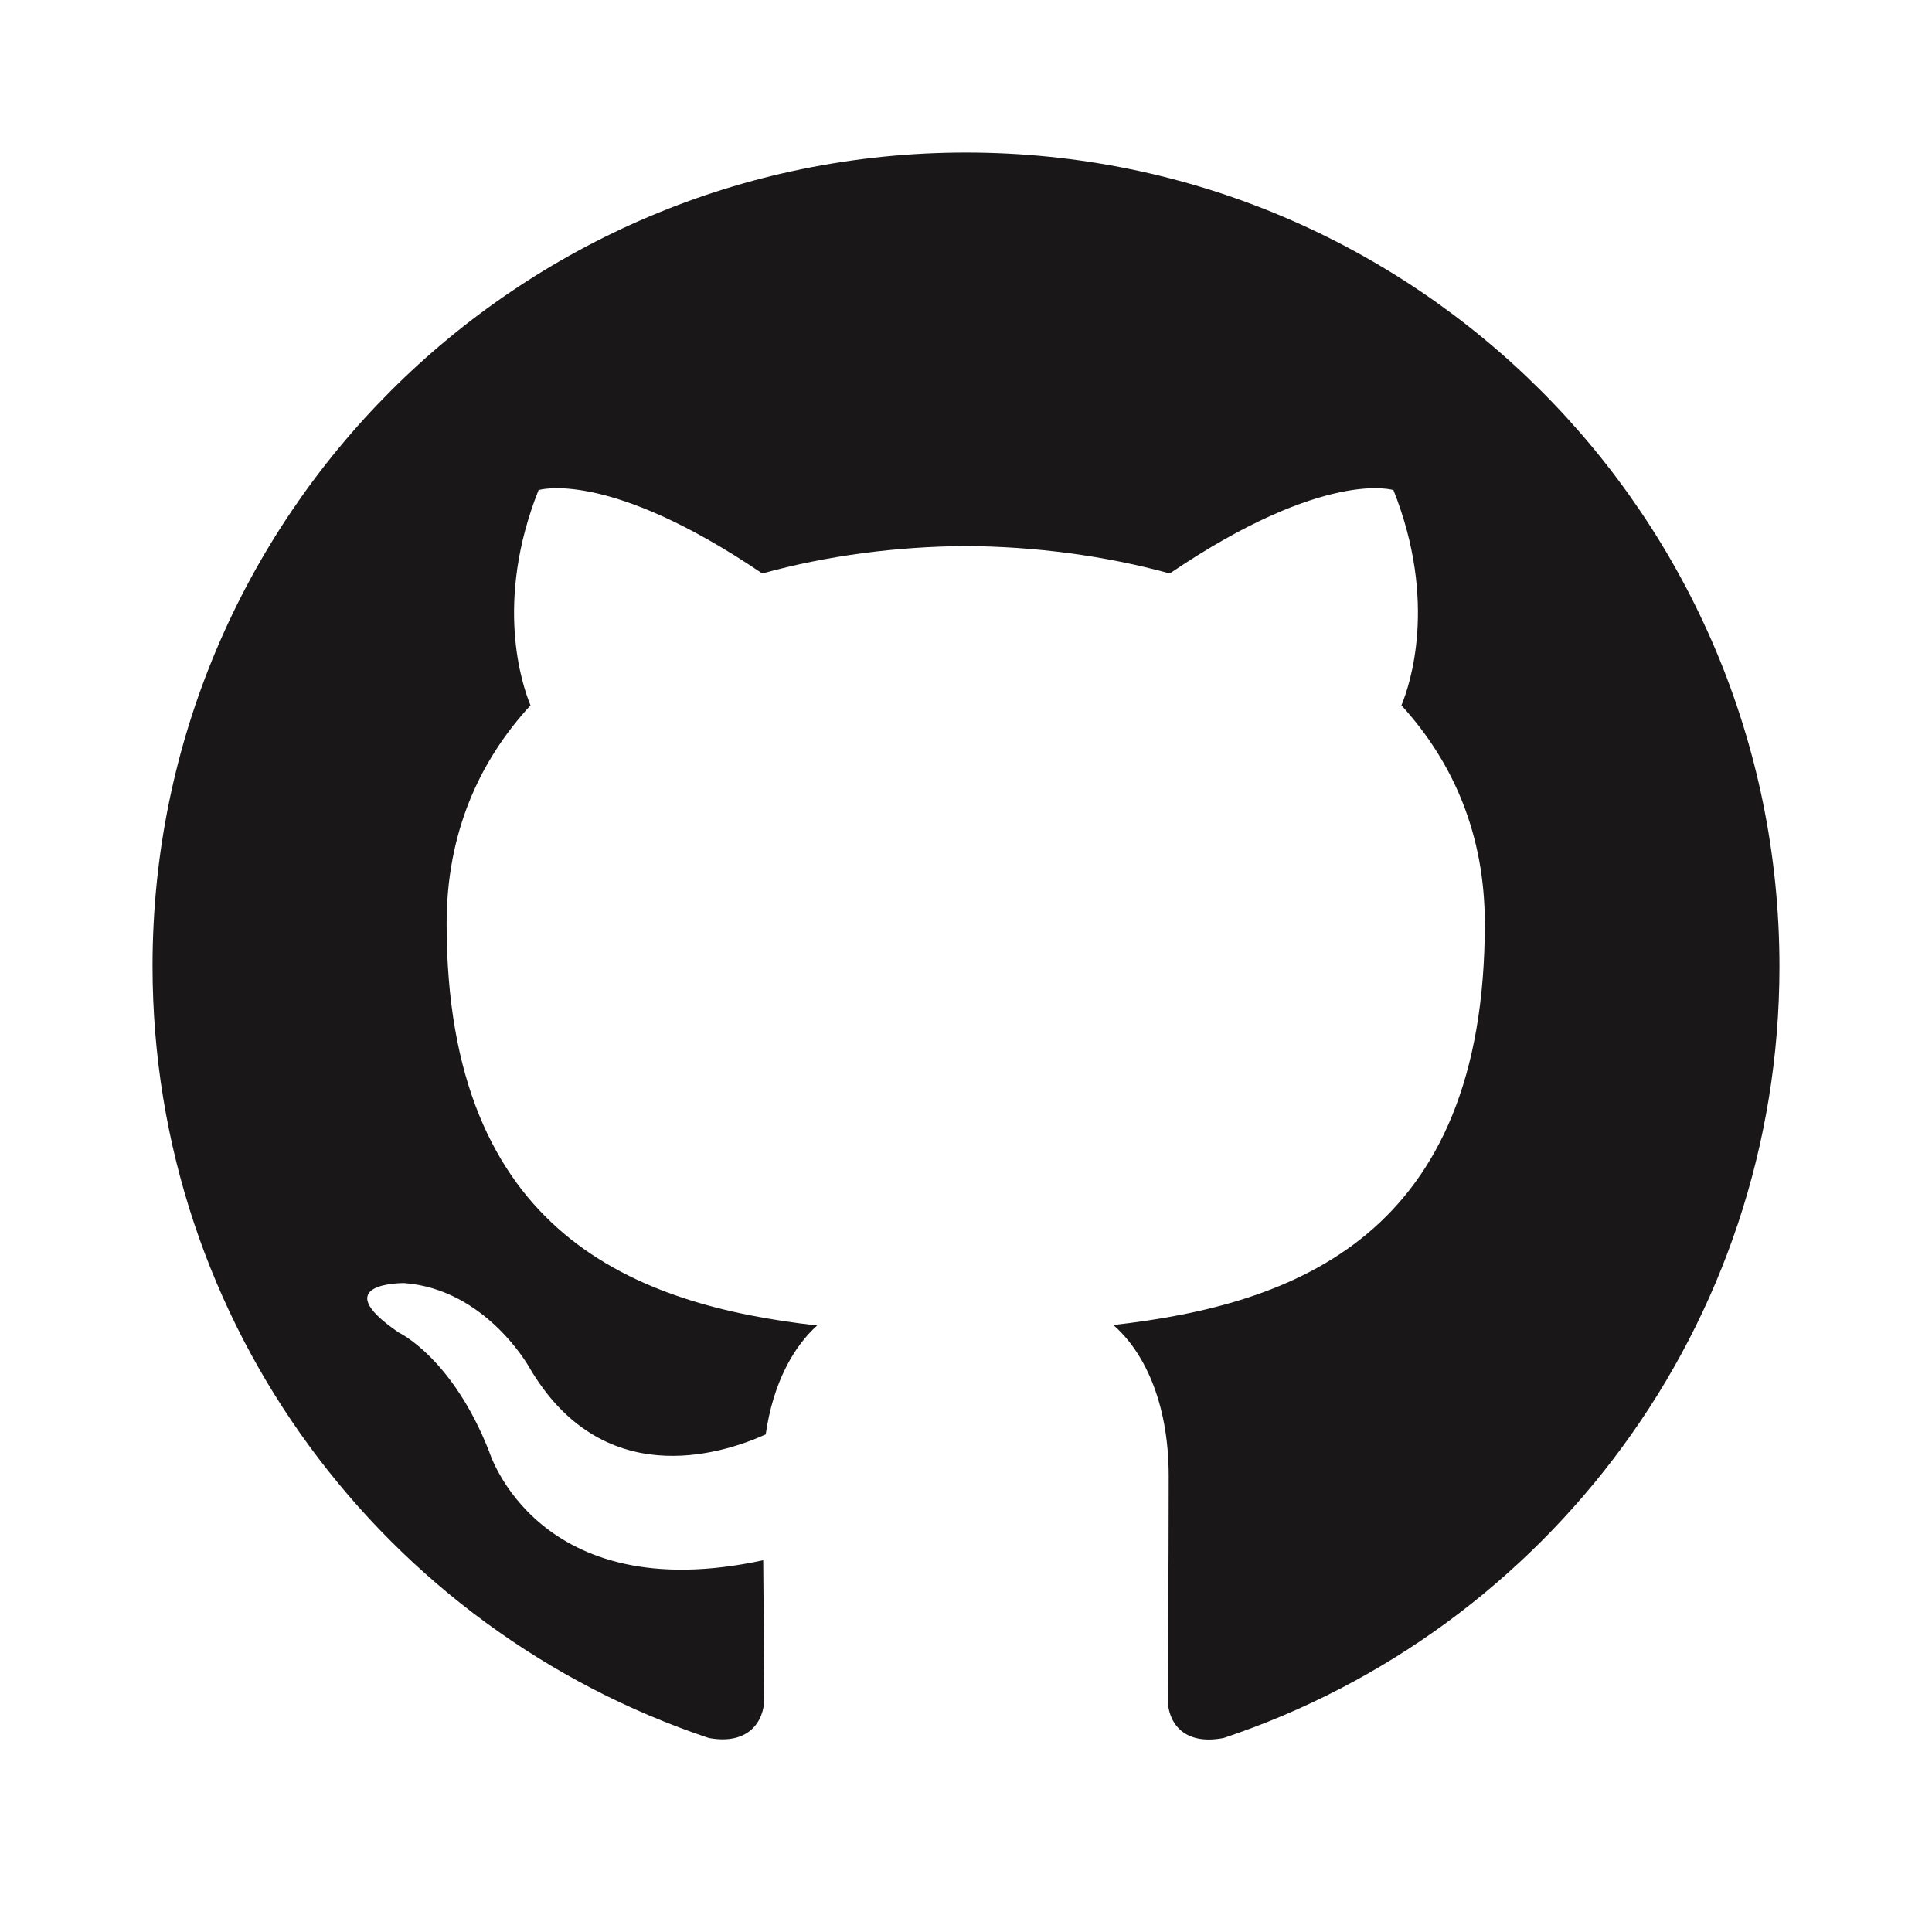
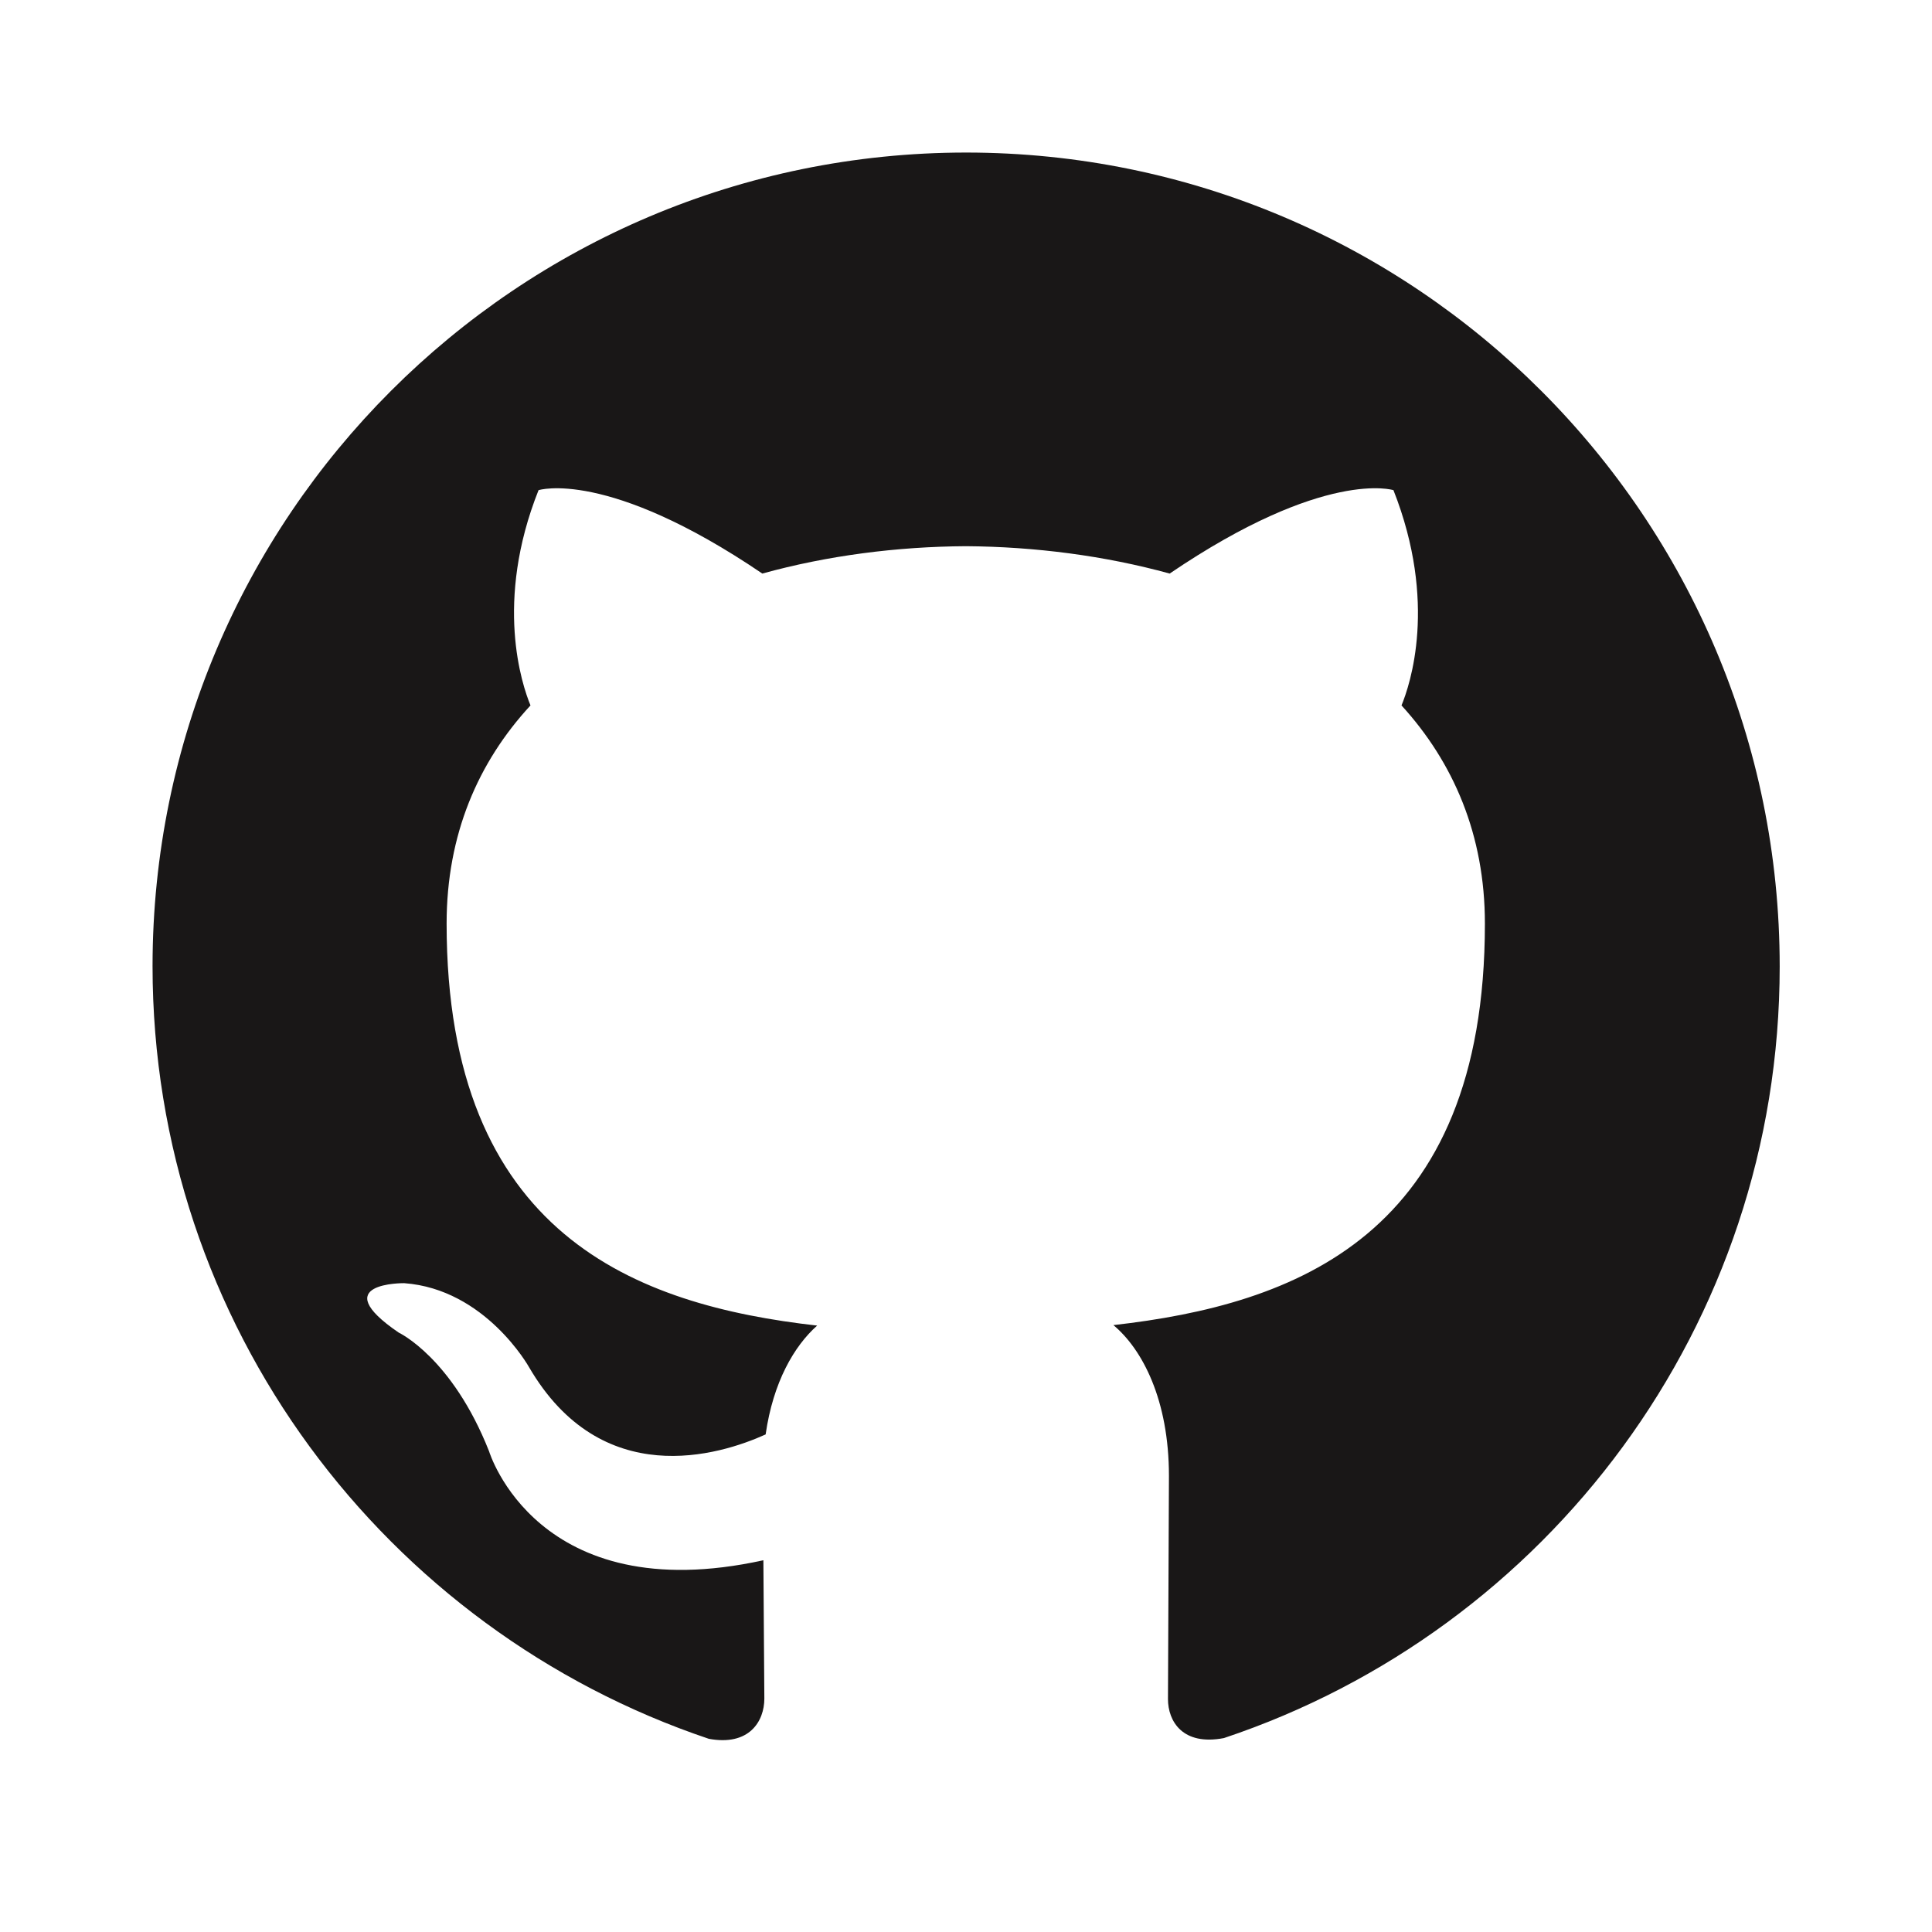
- <svg xmlns="http://www.w3.org/2000/svg" width="24" height="24" viewBox="0 0 24 24" fill="none">
-   <path fill-rule="evenodd" clip-rule="evenodd" d="M12 1.895C6.417 1.895 1.895 6.423 1.895 12C1.895 16.466 4.792 20.25 8.805 21.59C9.308 21.683 9.494 21.373 9.494 21.1C9.494 20.858 9.487 20.226 9.481 19.382C6.671 19.99 6.076 18.03 6.076 18.03C5.617 16.863 4.953 16.553 4.953 16.553C4.035 15.927 5.021 15.939 5.021 15.939C6.032 16.014 6.572 16.981 6.572 16.981C7.471 18.526 8.935 18.079 9.512 17.819C9.605 17.167 9.866 16.721 10.151 16.466C7.906 16.212 5.548 15.344 5.548 11.473C5.548 10.368 5.939 9.469 6.59 8.762C6.485 8.507 6.138 7.478 6.69 6.088C6.69 6.088 7.54 5.815 9.469 7.124C10.275 6.901 11.137 6.789 12 6.783C12.856 6.789 13.724 6.901 14.531 7.124C16.46 5.815 17.31 6.088 17.31 6.088C17.862 7.478 17.515 8.507 17.409 8.762C18.054 9.469 18.445 10.368 18.445 11.473C18.445 15.356 16.082 16.206 13.83 16.46C14.19 16.77 14.518 17.391 14.518 18.334C14.518 19.686 14.506 20.771 14.506 21.107C14.506 21.379 14.686 21.69 15.201 21.59C19.214 20.25 22.105 16.466 22.105 12.006C22.105 6.423 17.583 1.895 12 1.895Z" fill="#191717" />
+ <svg xmlns="http://www.w3.org/2000/svg" width="24" height="24" fill="none">
+   <path fill-rule="evenodd" d="M12 1.895A10.11 10.11 0 0 0 1.895 12c0 4.466 2.897 8.25 6.91 9.6.502.093.69-.217.69-.5l-.012-1.718C6.67 20 6.076 18.03 6.076 18.03c-.46-1.166-1.123-1.476-1.123-1.476-.918-.626.068-.614.068-.614 1.01.074 1.55 1.042 1.55 1.042.9 1.545 2.363 1.098 2.94.837.093-.65.354-1.098.64-1.352-2.246-.254-4.603-1.123-4.603-4.994 0-1.104.39-2.004 1.042-2.71-.105-.254-.453-1.284.1-2.674 0 0 .85-.273 2.78 1.036.806-.223 1.67-.335 2.53-.34.856.006 1.724.118 2.53.34 1.93-1.31 2.78-1.036 2.78-1.036.552 1.4.205 2.42.1 2.674.645.707 1.036 1.607 1.036 2.71 0 3.883-2.363 4.733-4.615 4.988.36.3.69.93.69 1.873l-.012 2.773c0 .273.18.583.695.484 4.014-1.34 6.904-5.124 6.904-9.584A10.11 10.11 0 0 0 12 1.895z" fill="#191717" />
</svg>
